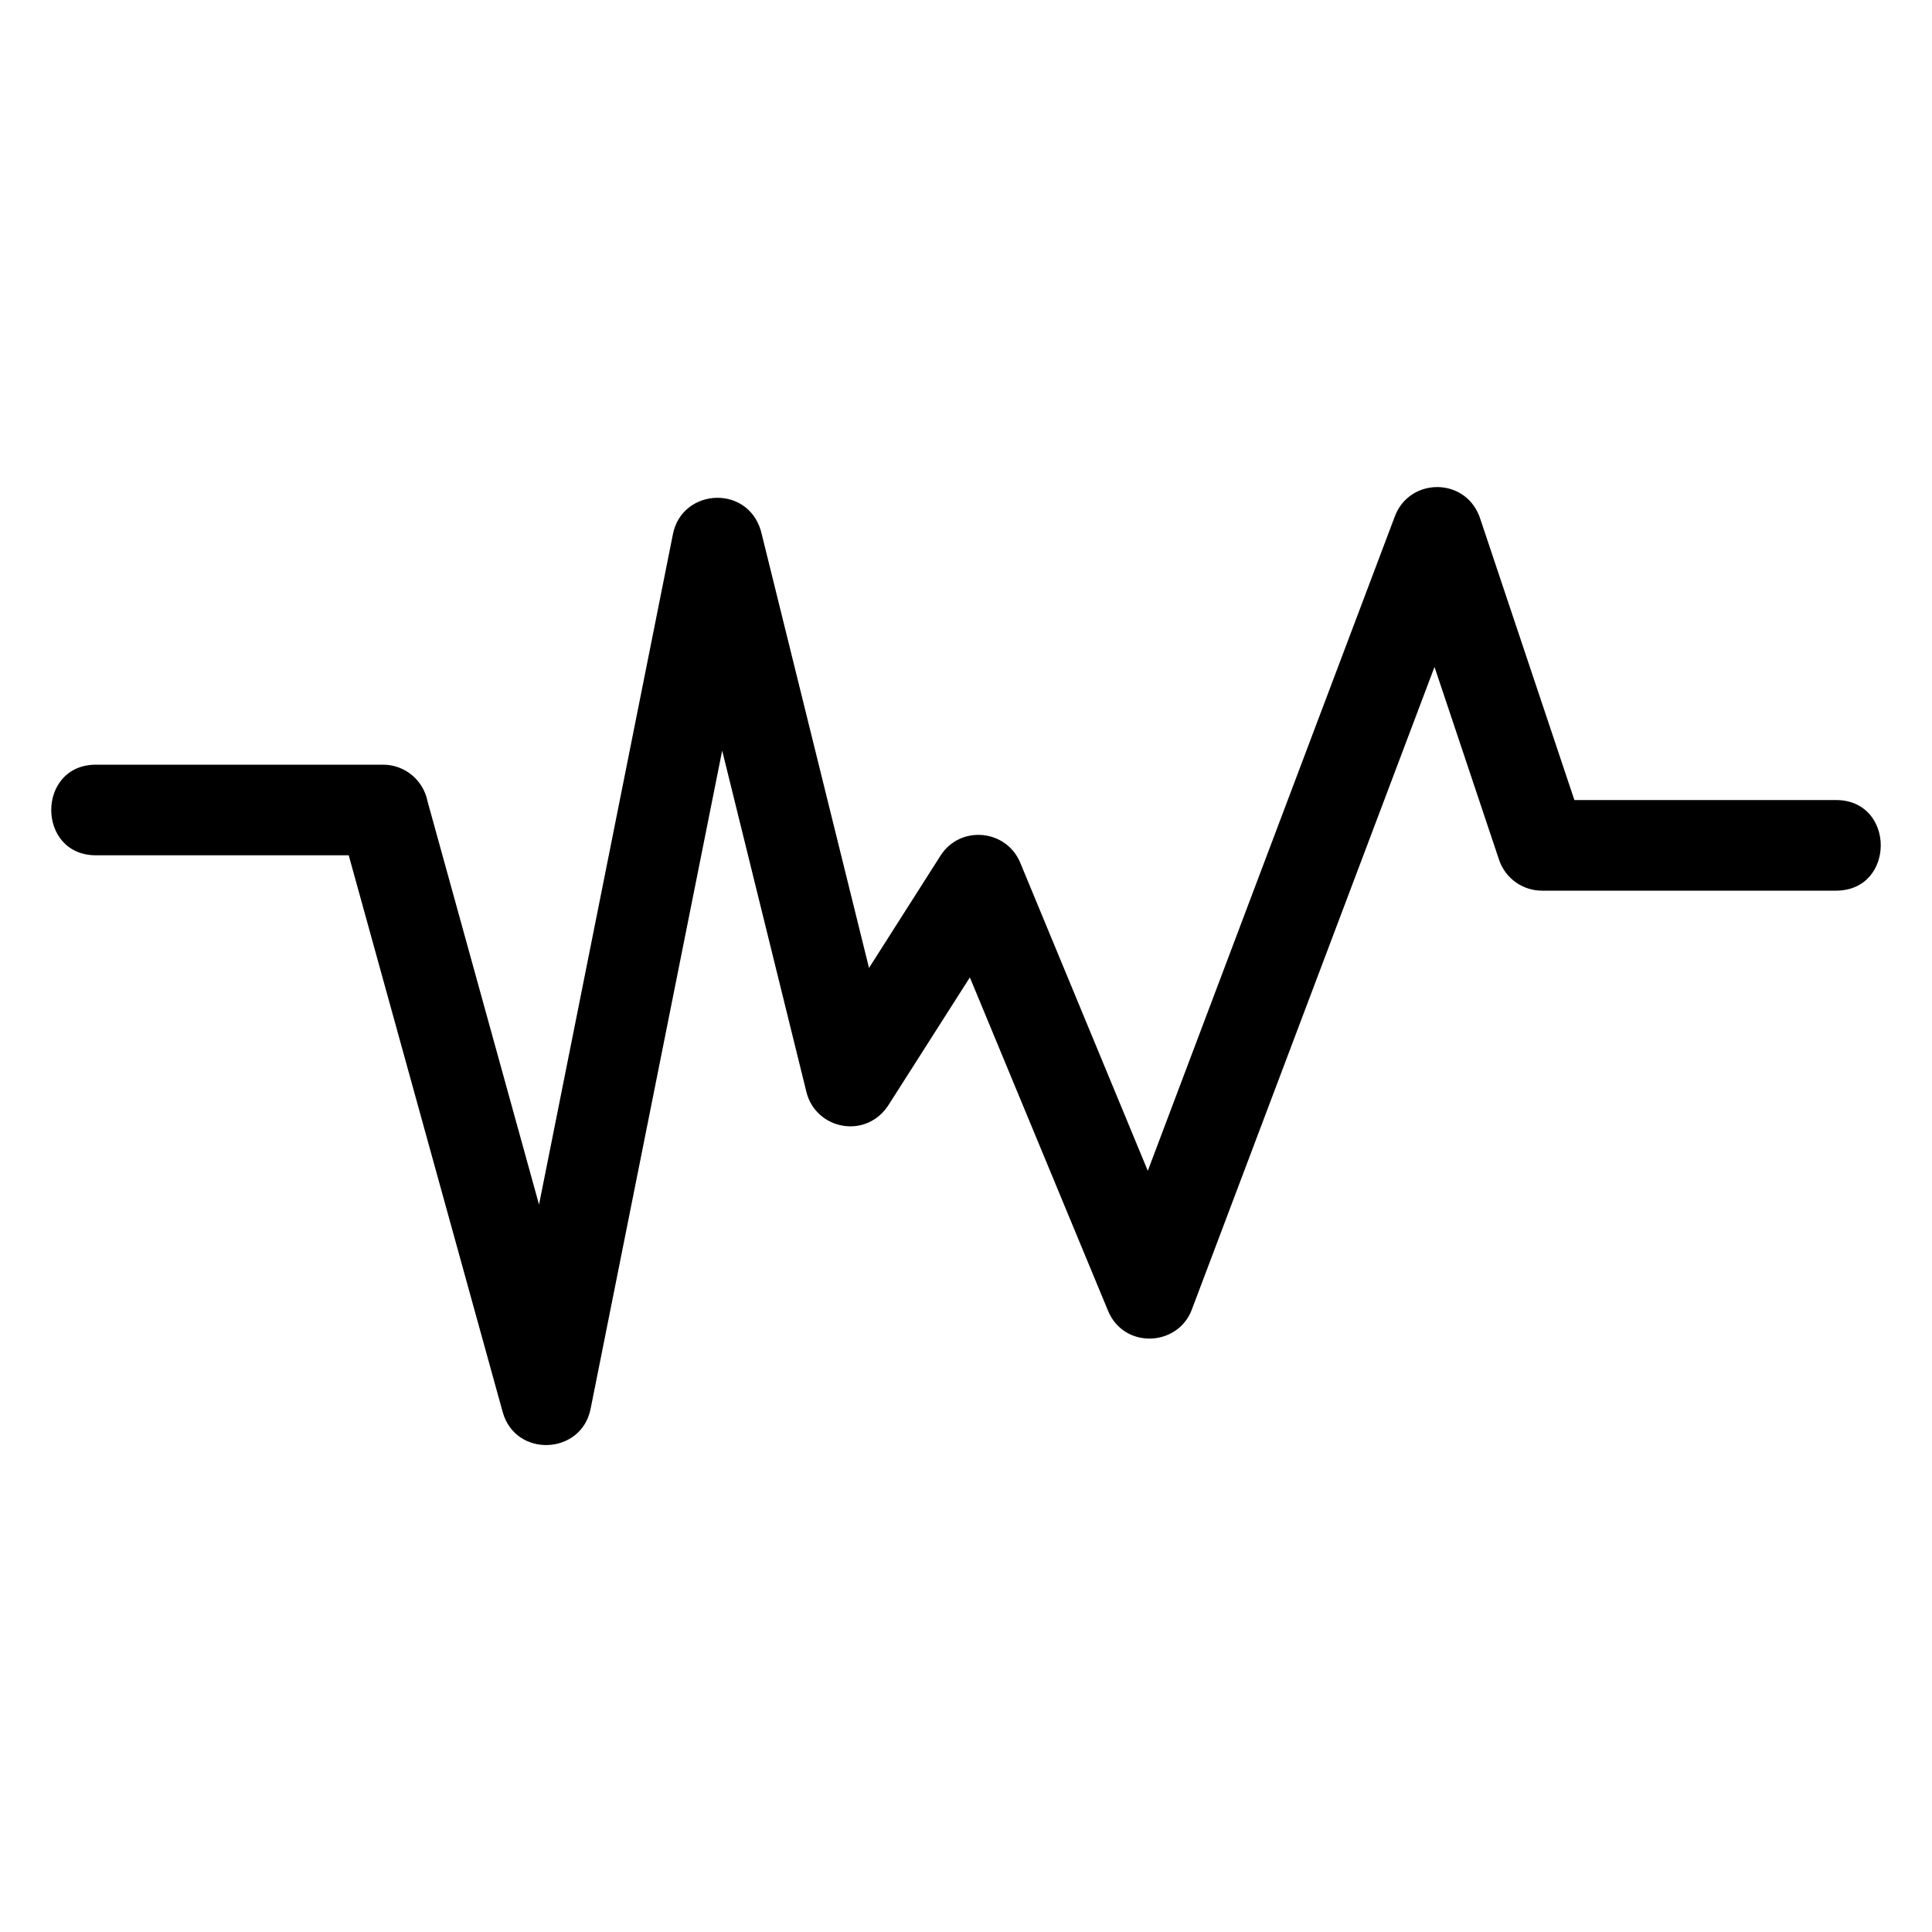
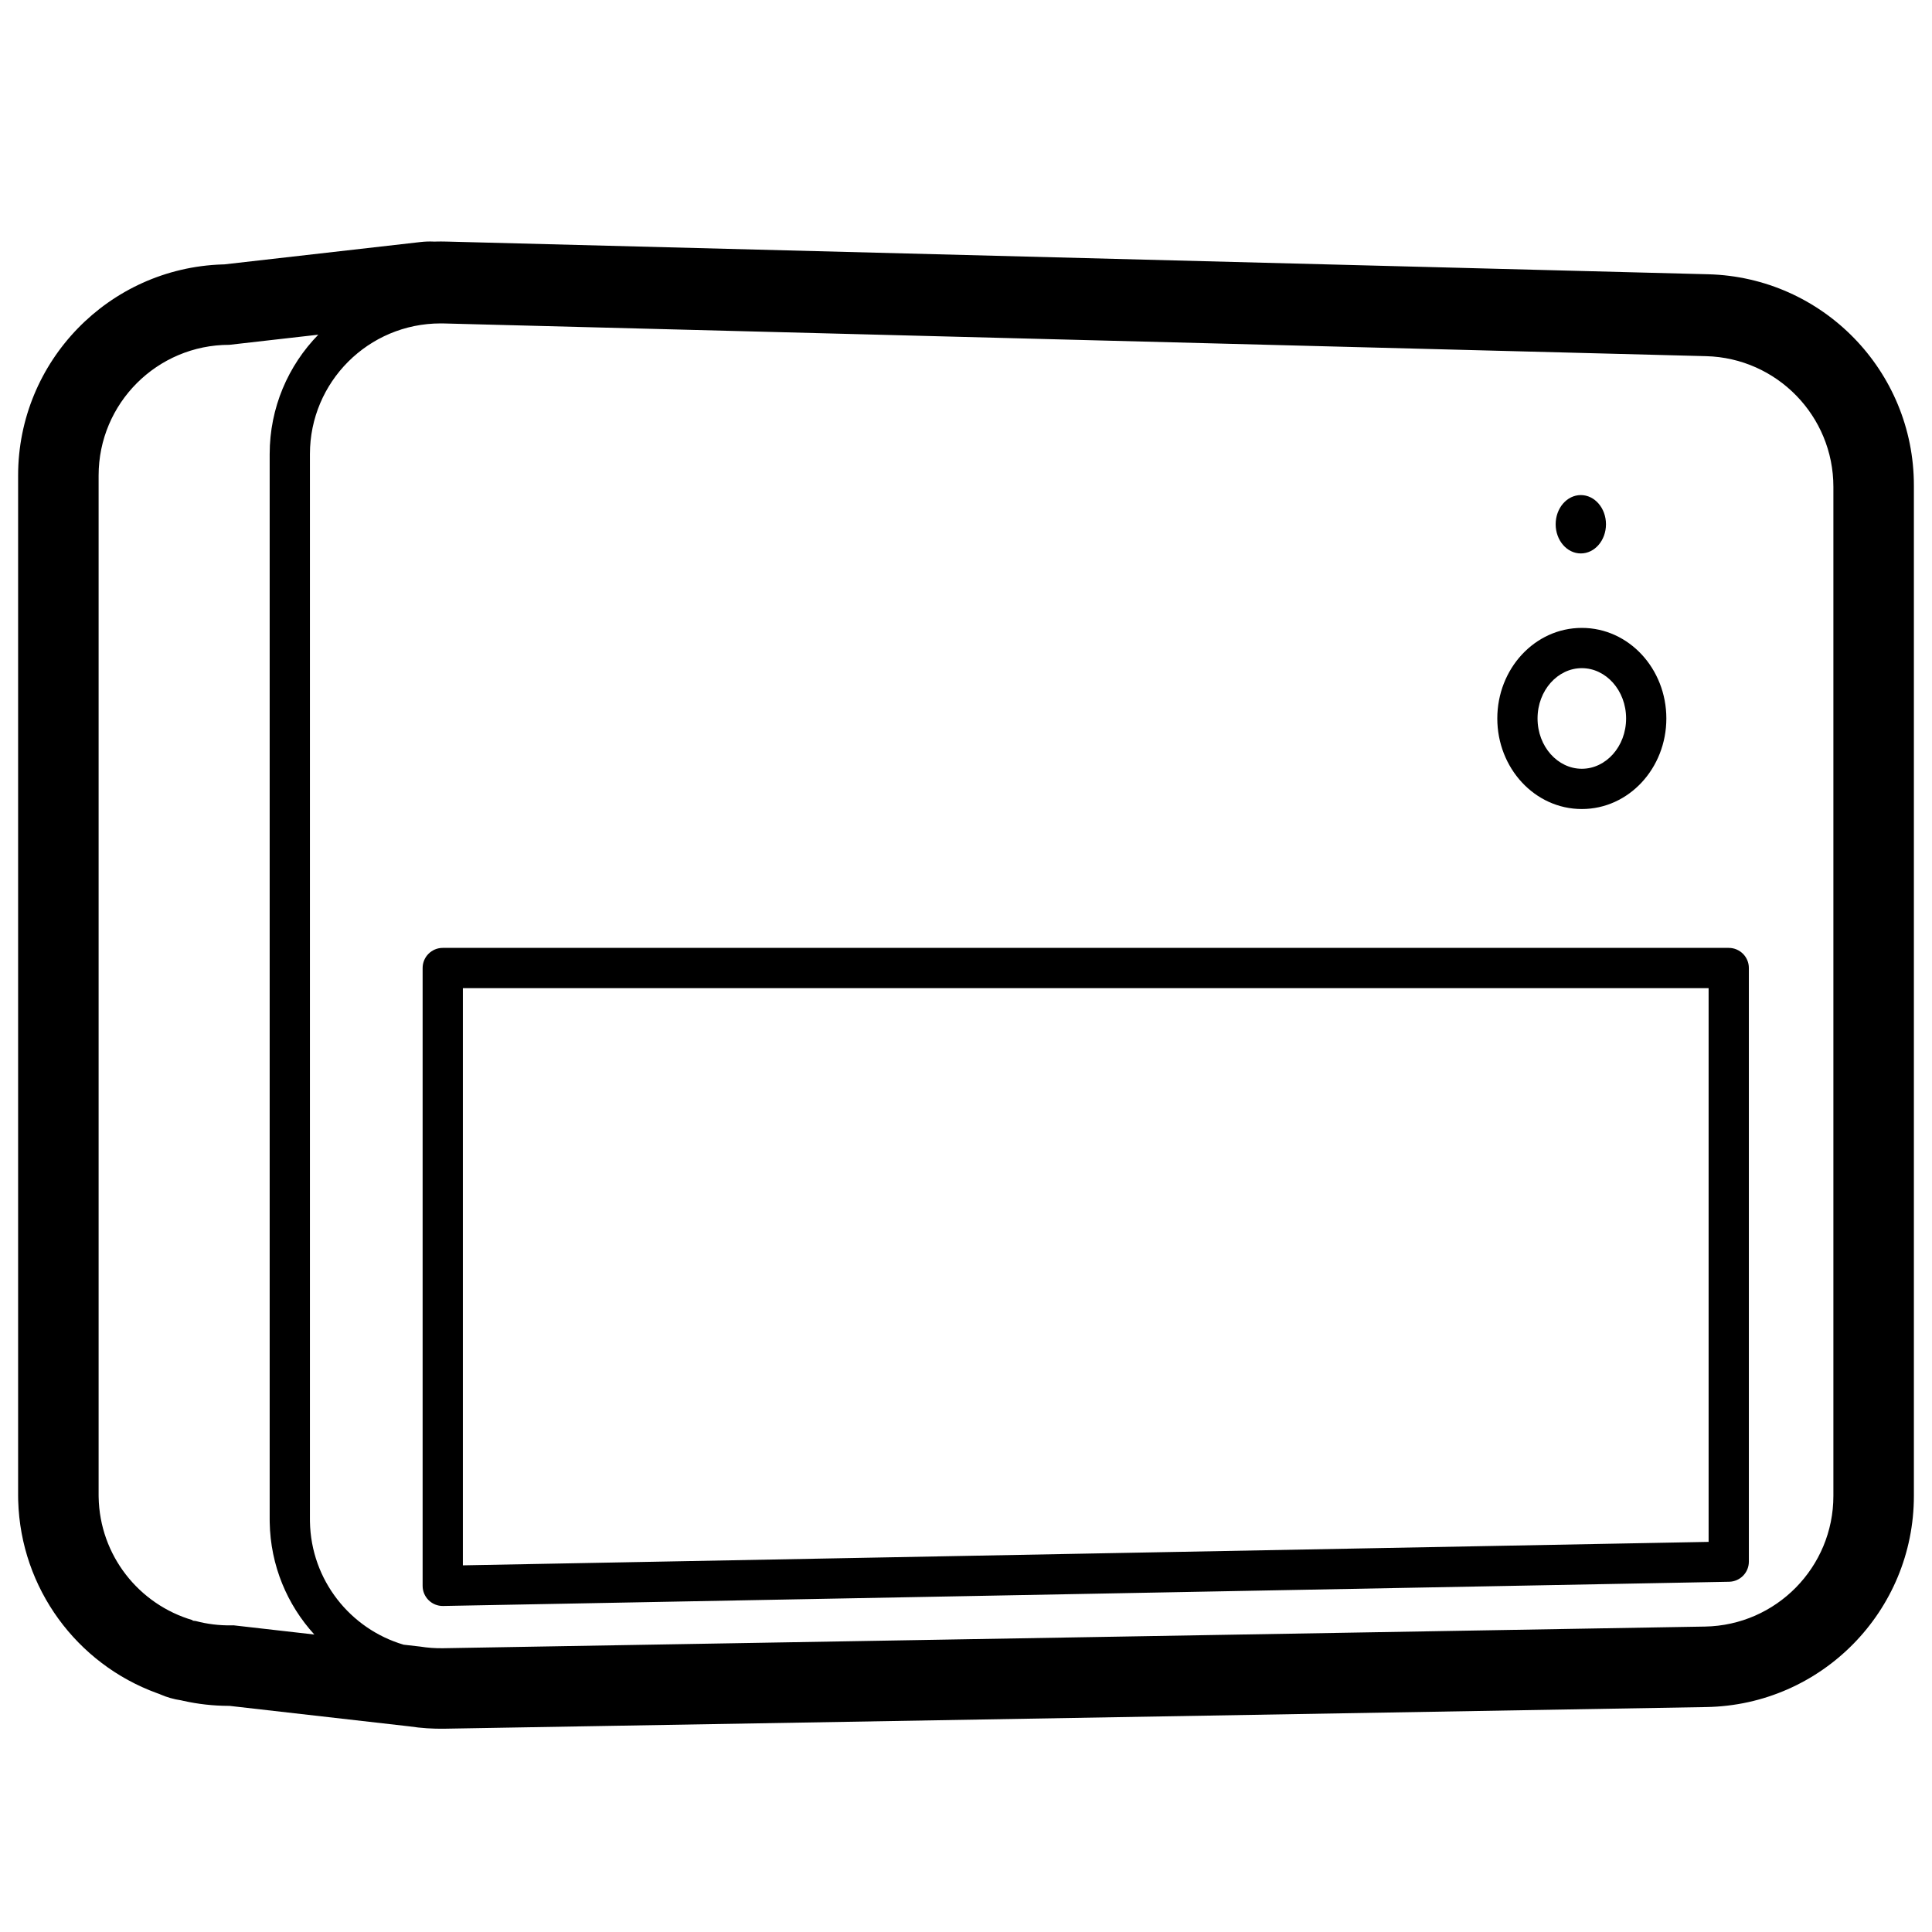
- <svg xmlns="http://www.w3.org/2000/svg" clip-rule="evenodd" fill-rule="evenodd" height="512" image-rendering="optimizeQuality" shape-rendering="geometricPrecision" text-rendering="geometricPrecision" viewBox="0 0 100 100" width="512" id="fi_5664723">
-   <g id="Layer_x0020_1">
-     <path d="m4.97 44.27c-3.09 0-3.09-4.69 0-4.69h14.86c1.14 0 2.09.82 2.3 1.9l5.77 20.87 6.93-34.7c.48-2.44 4.05-2.6 4.61.05l5.54 22.4 3.7-5.81c1.02-1.6 3.41-1.37 4.13.37l6.6 15.94 12.79-33.88c.77-2.04 3.74-2.04 4.43.17l4.86 14.52h13.54c3.09 0 3.09 4.69 0 4.69h-15.22c-.98 0-1.89-.62-2.22-1.6l-3.34-9.98-12.56 33.26c-.72 1.93-3.52 2.06-4.34.06l-7.15-17.25-4.15 6.51c-1.15 1.93-3.83 1.38-4.31-.58l-4.36-17.67-6.81 34.07c-.48 2.4-3.89 2.54-4.55.17l-7.97-28.82z" fill-rule="nonzero" />
-   </g>
+ <svg xmlns="http://www.w3.org/2000/svg" height="960" viewBox="0 0 960 960" width="960">
+   <path d="m219.15 119.995c.906 0 1.812.017 2.718.04l626.908 16.244c56.88 1.474 102.223 48.008 102.223 104.906v502.113c0 57.255-45.894 103.943-103.141 104.926l-626.908 10.759c-5.865.101-11.694-.285-17.438-1.146l-.116-.019-89.377-10.182-.431.001c-7.661-.024-15.241-.877-22.63-2.532l-1.005-.231-.032-.003c-3.617-.527-7.065-1.53-10.283-2.941l-.383-.172-1.233-.439c-39.915-14.525-67.69-52.098-68.976-95.497l-.032-1.387c-.014-.58-.014-1.159-.014-1.739v-506.416c0-56.798 45.123-103.058 101.477-104.885l.91-.021 97.662-11.118c2.139-.243 4.254-.314 6.332-.224l.422.022.778-.024c.428-.01.856-.018 1.285-.023zm-.209 40.71c-35.866 0-64.941 29.075-64.941 64.941v529.289c0 .371 0 .743.01 1.114.499 29.09 20.051 53.384 46.559 61.192l8.165.929c3.748.605 7.602.887 11.531.82l626.908-10.759c35.426-.608 63.827-29.5 63.827-64.932v-501.404c0-35.211-28.06-64.008-63.259-64.92l-627.117-16.25c-.561-.015-1.121-.022-1.682-.022zm-60.777 5.602-44.203 5.034-.02 0c-35.866 0-64.941 29.075-64.941 64.941v506.416c0 .359 0 .717.009 1.076.483 29.155 20.107 53.504 46.7 61.271l-.002.248 1.516.174c5.669 1.507 11.639 2.265 17.794 2.163l1.051-.017 40.123 4.572c-13.46-14.742-21.809-34.263-22.178-55.792-.013-.486-.013-.972-.013-1.458v-529.289c0-23.09 9.213-44.029 24.164-59.34zm700.836 304.694c5.523 0 10 4.477 10 10v294.965c0 5.449-4.363 9.896-9.812 9.998l-639 12.037c-5.596.104-10.188-4.404-10.188-10v-307c0-5.523 4.477-10 10-10zm-10 20h-619v286.809l619-11.658zm-63-179c23.406 0 42 20.337 42 45s-18.594 45-42 45-42-20.337-42-45 18.594-45 42-45zm0 20c-11.94 0-22 11.003-22 25s10.06 25 22 25 22-11.003 22-25-10.06-25-22-25zm-.5-86c6.904 0 12.5 6.492 12.5 14.5s-5.596 14.5-12.5 14.5-12.5-6.492-12.5-14.5 5.596-14.5 12.5-14.5zm-388.5 489.166 292-5.5" />
</svg>
